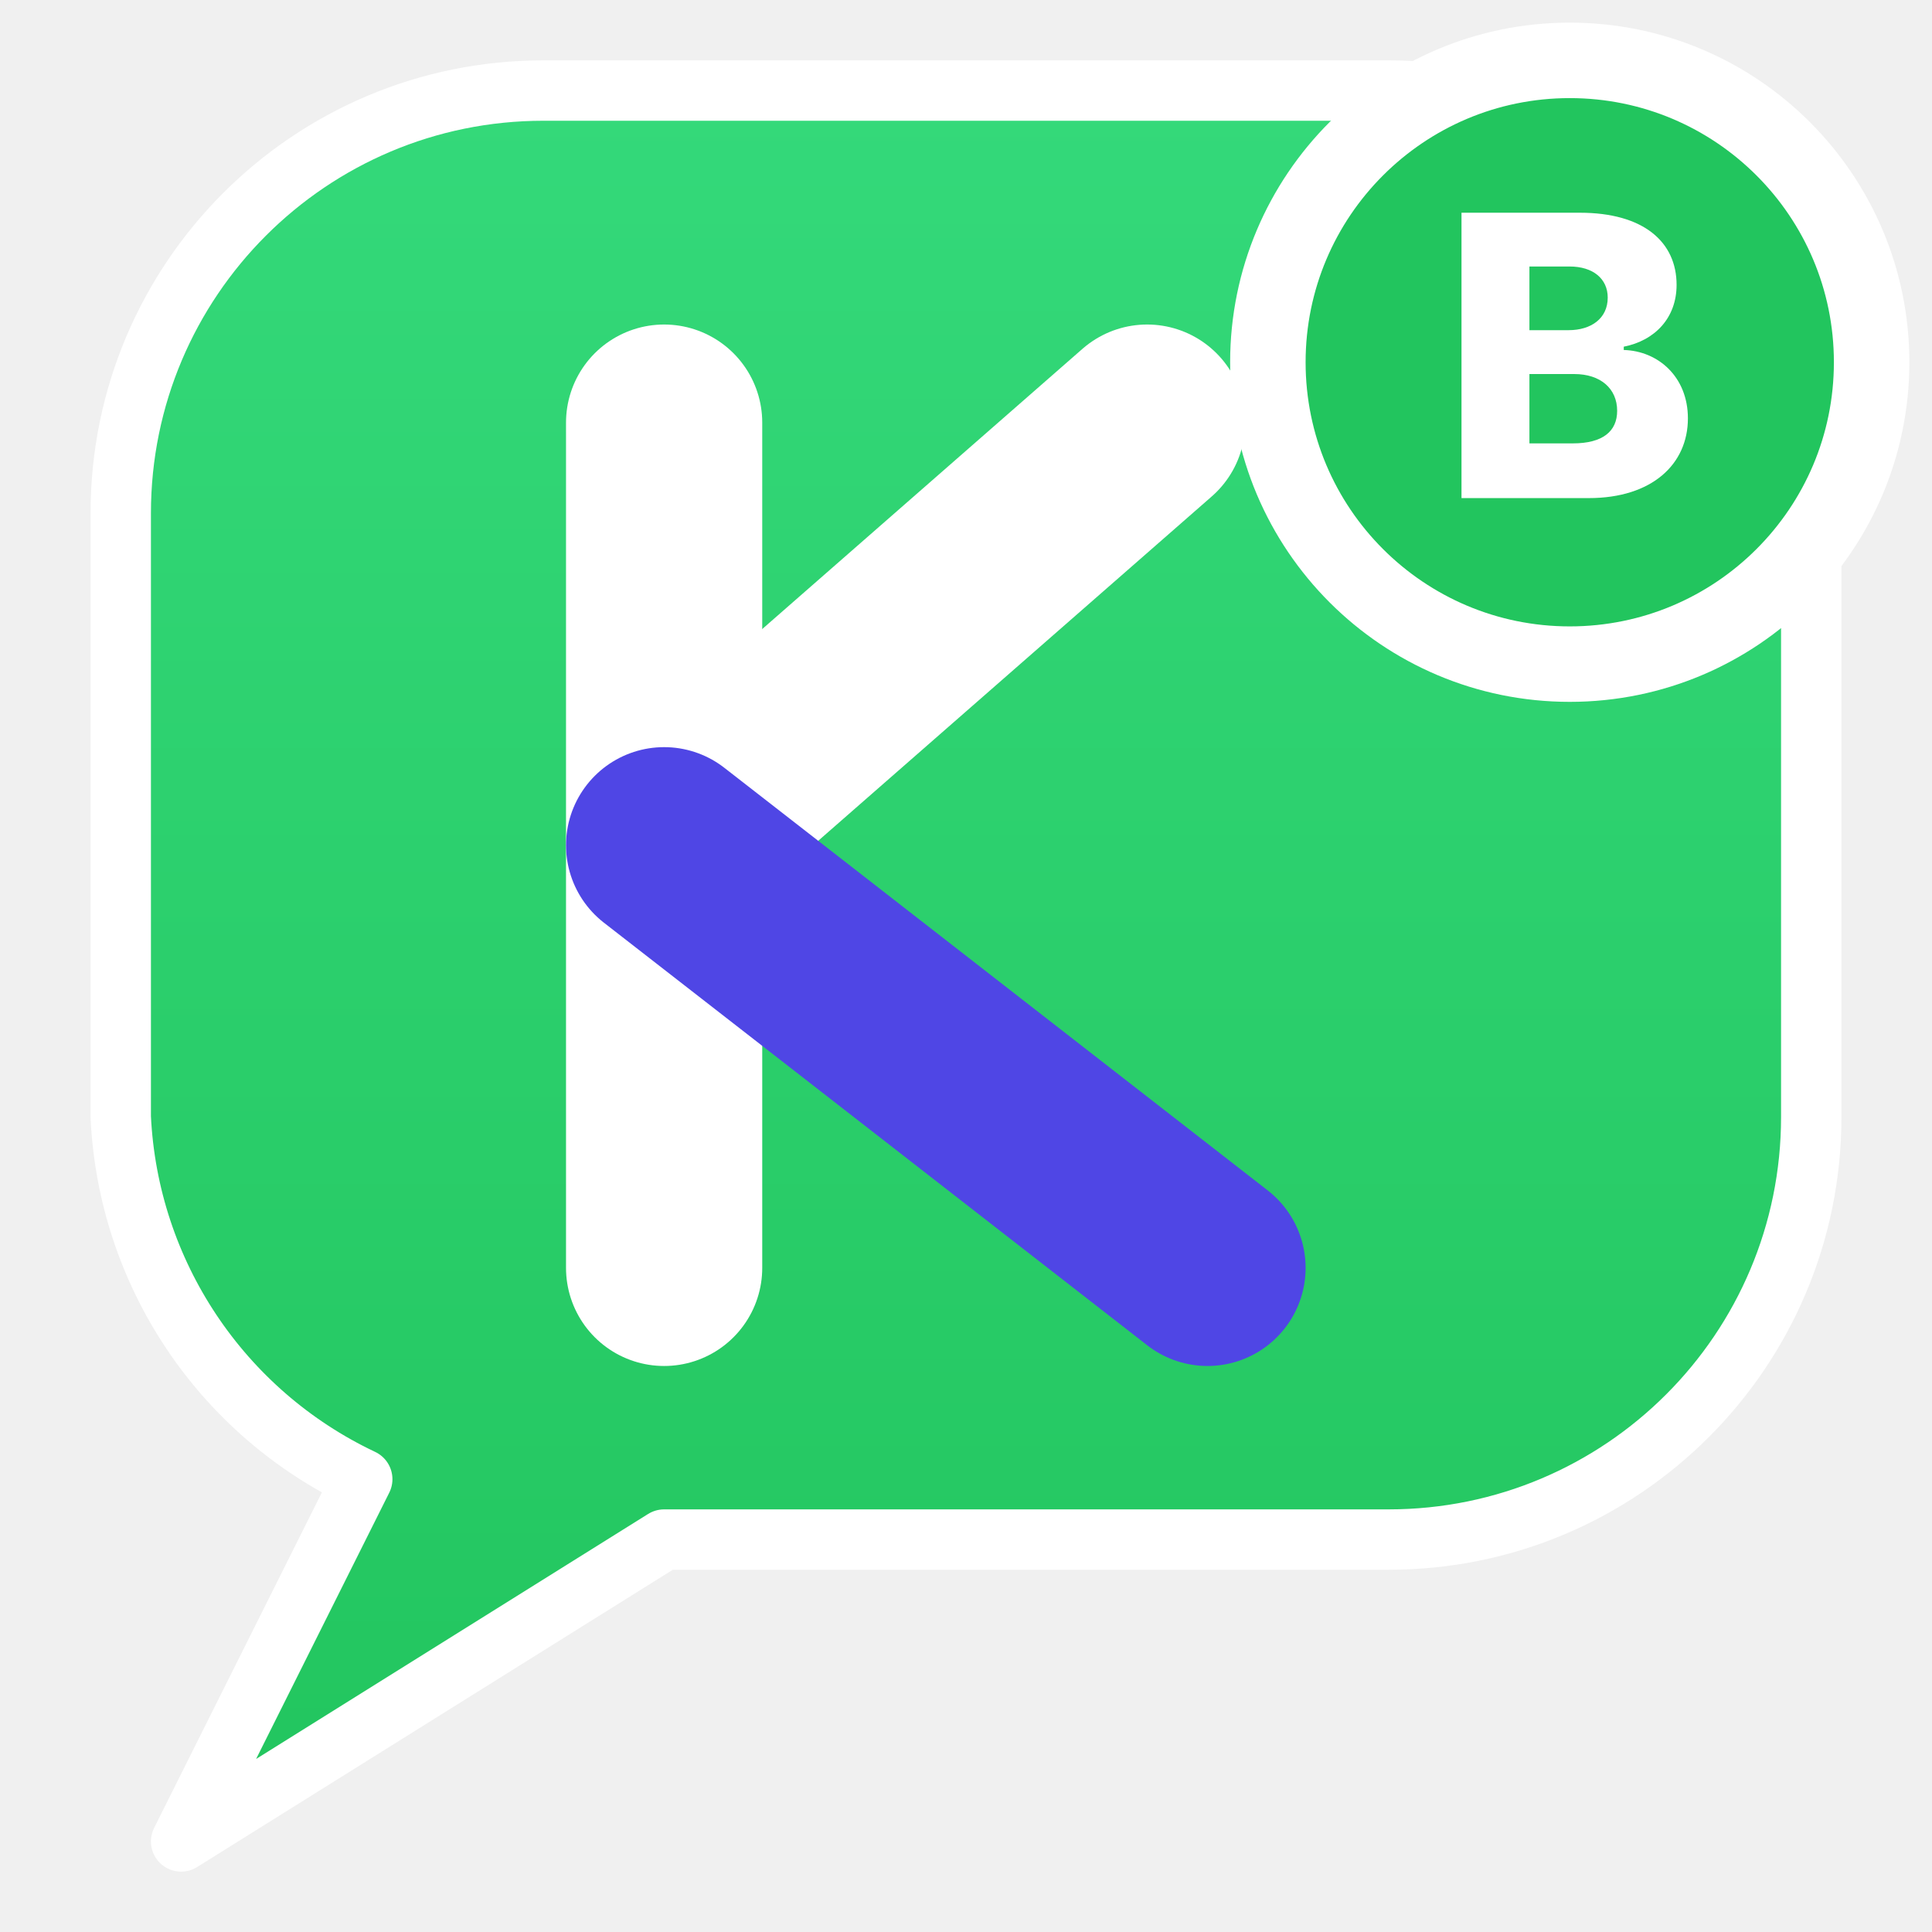
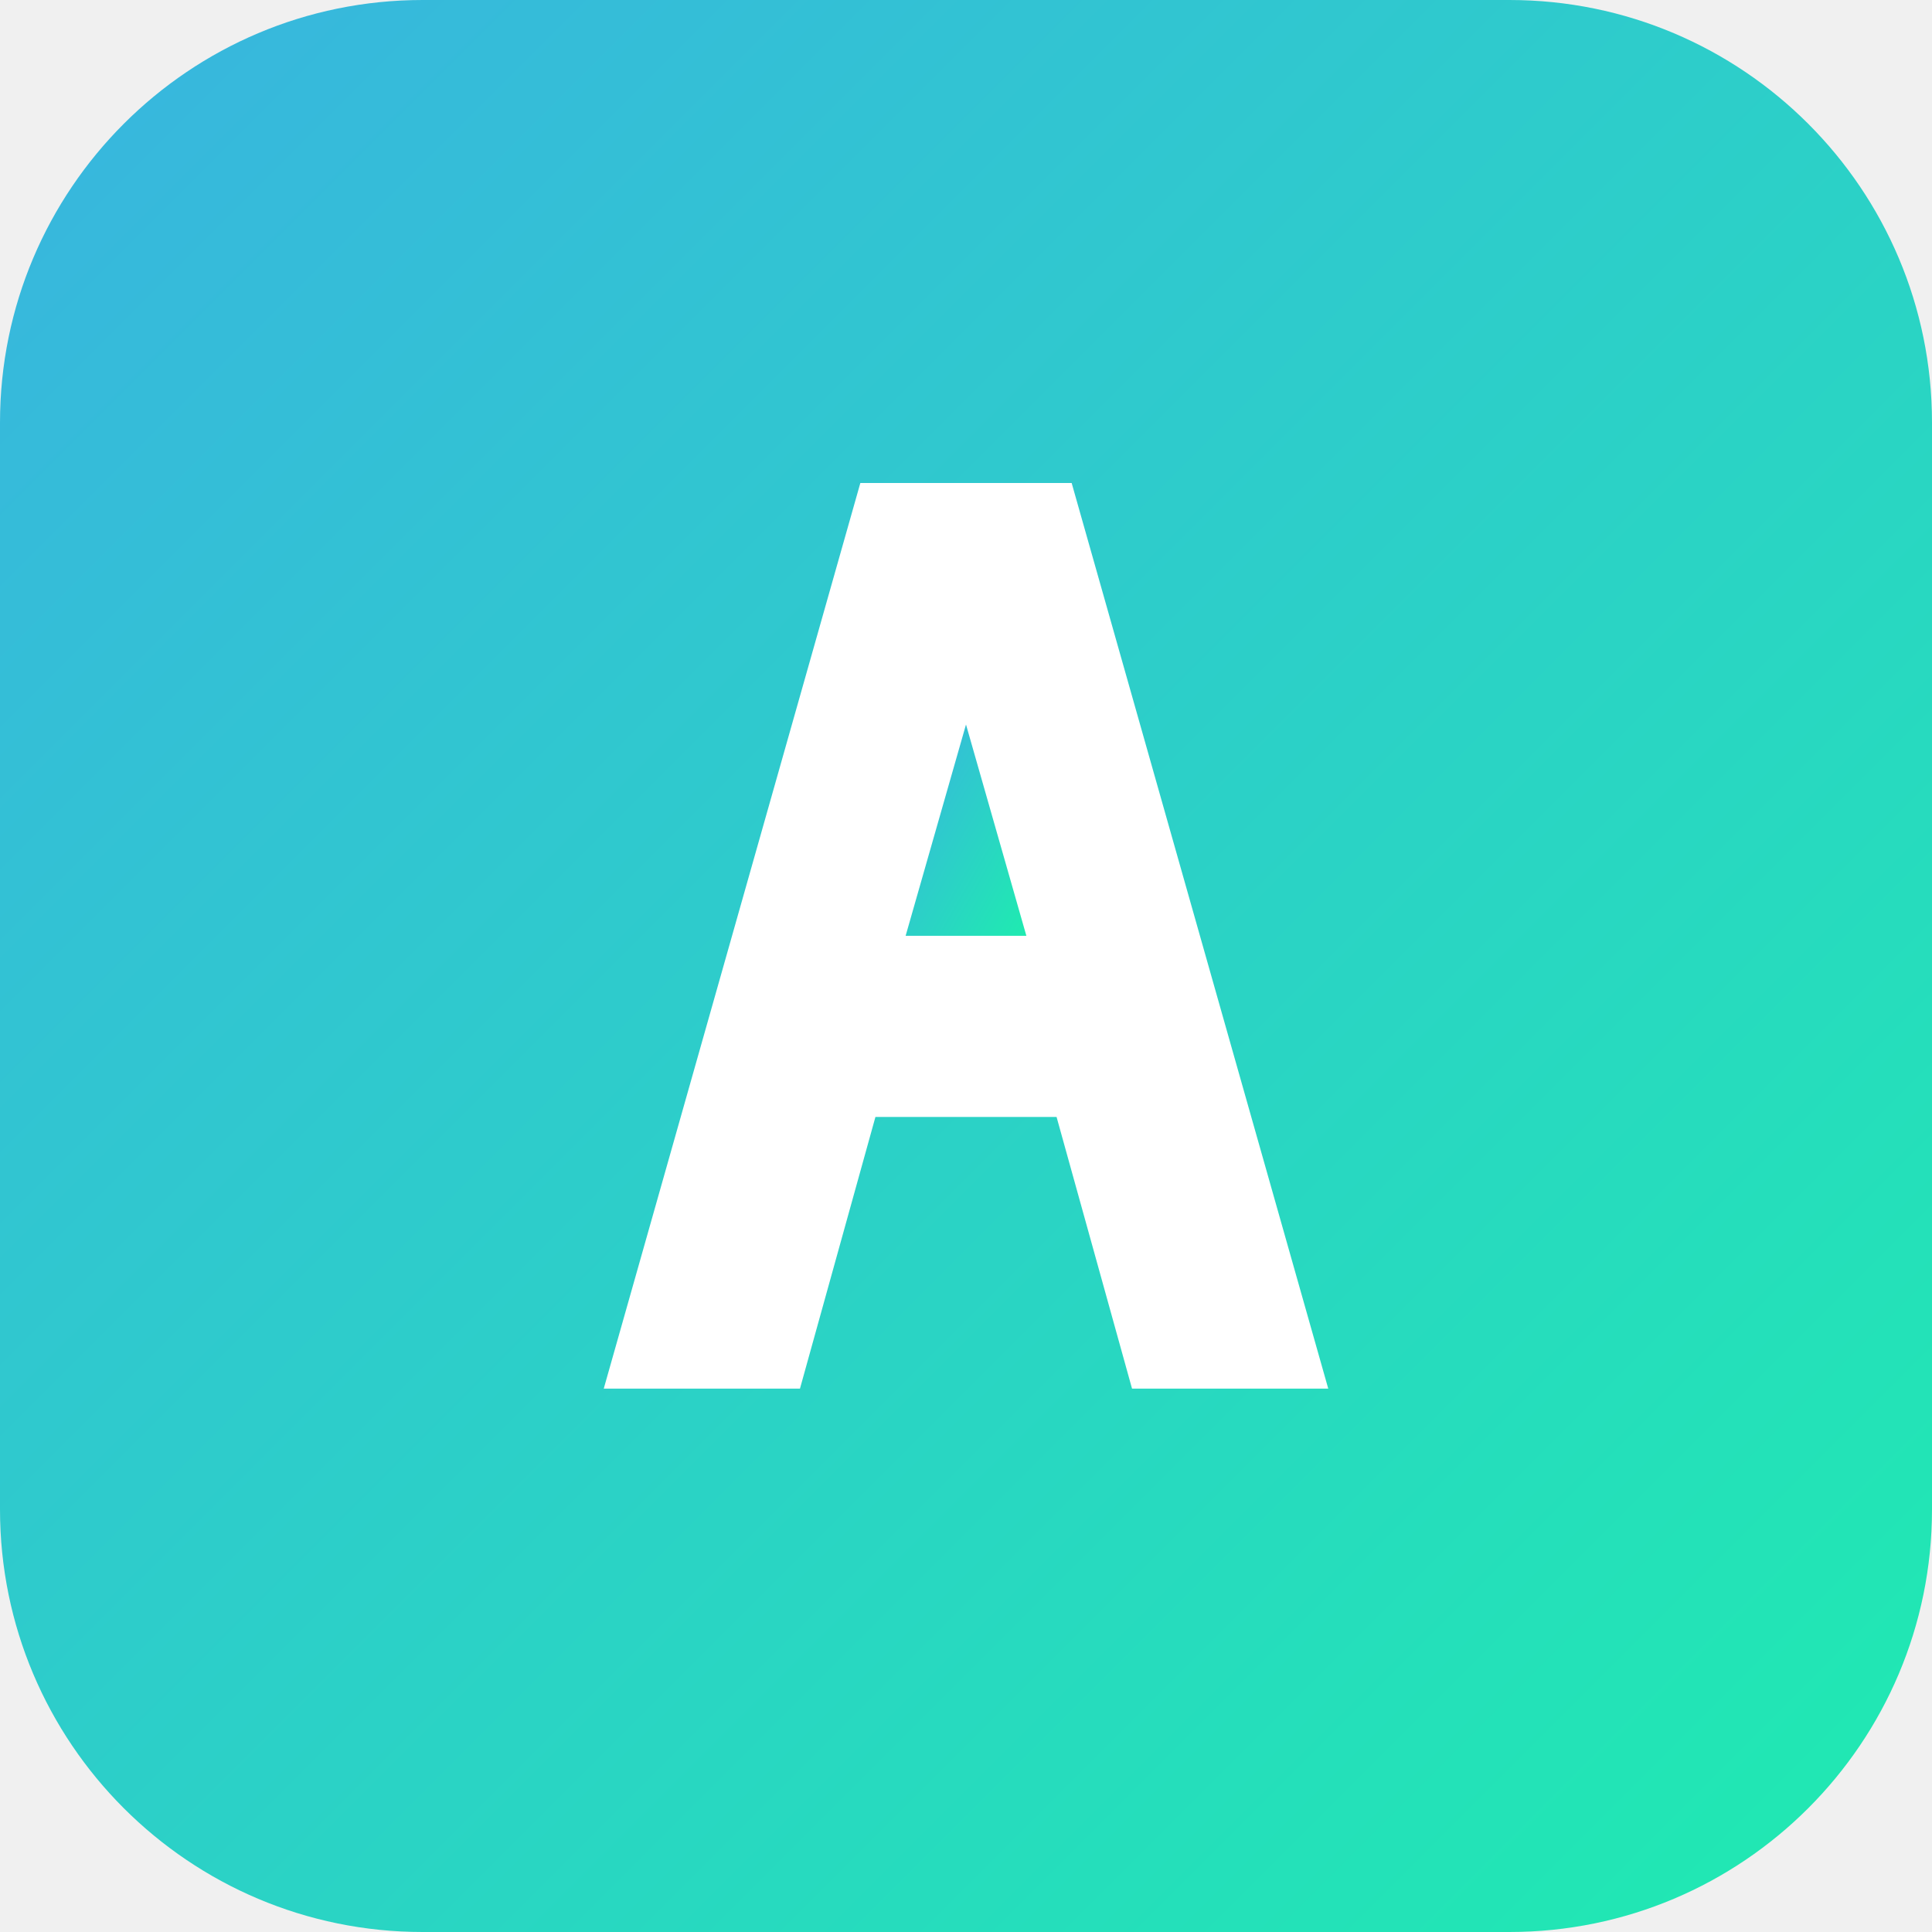
<svg xmlns="http://www.w3.org/2000/svg" viewBox="0 0 64 64">
  <defs>
-     <linearGradient id="kaibot-bubble" x1="0" y1="0" x2="0" y2="1">
-       <stop offset="0%" stop-color="#34d97a" />
-       <stop offset="100%" stop-color="#22c55e" />
+     <linearGradient id="alia-brand" x1="0" y1="0" x2="1" y2="1">
+       <stop offset="0%" stop-color="#39B4E0" />
+       <stop offset="100%" stop-color="#1FEBB0" />
    </linearGradient>
  </defs>
-   <path d="M18 3 H46 a14 14 0 0 1 14 14 V37 a14 14 0 0 1 -14 14 H22 L6 61 L12 49 a14 14 0 0 1 -8 -12 V17 a14 14 0 0 1 14 -14 Z" fill="url(#kaibot-bubble)" stroke="#ffffff" stroke-width="2" stroke-linejoin="round" />
-   <g stroke-linecap="round" stroke-linejoin="round" fill="none" stroke-width="6.5">
-     <line x1="22" y1="14" x2="22" y2="42" stroke="#ffffff" />
-     <line x1="22" y1="28" x2="38" y2="14" stroke="#ffffff" />
-     <line x1="22" y1="28" x2="40" y2="42" stroke="#4f46e5" />
+   <rect x="0" y="0" width="64" height="64" rx="14" fill="url(#alia-brand)" />
+   <g fill="#ffffff">
+     <path d="M20 46 L28.5 16 L35.5 16 L44 46 L37.5 46 L35 37 L29 37 L26.5 46 Z" />
+     <path d="M30 31 L34 31 L32 24 Z" fill="url(#alia-brand)" />
  </g>
-   <circle cx="52" cy="12" r="10" fill="#22c55e" stroke="#ffffff" stroke-width="2.5" />
-   <text x="52" y="16.5" font-family="system-ui, -apple-system, 'Segoe UI', sans-serif" font-size="13" font-weight="800" fill="#ffffff" text-anchor="middle">B</text>
</svg>
